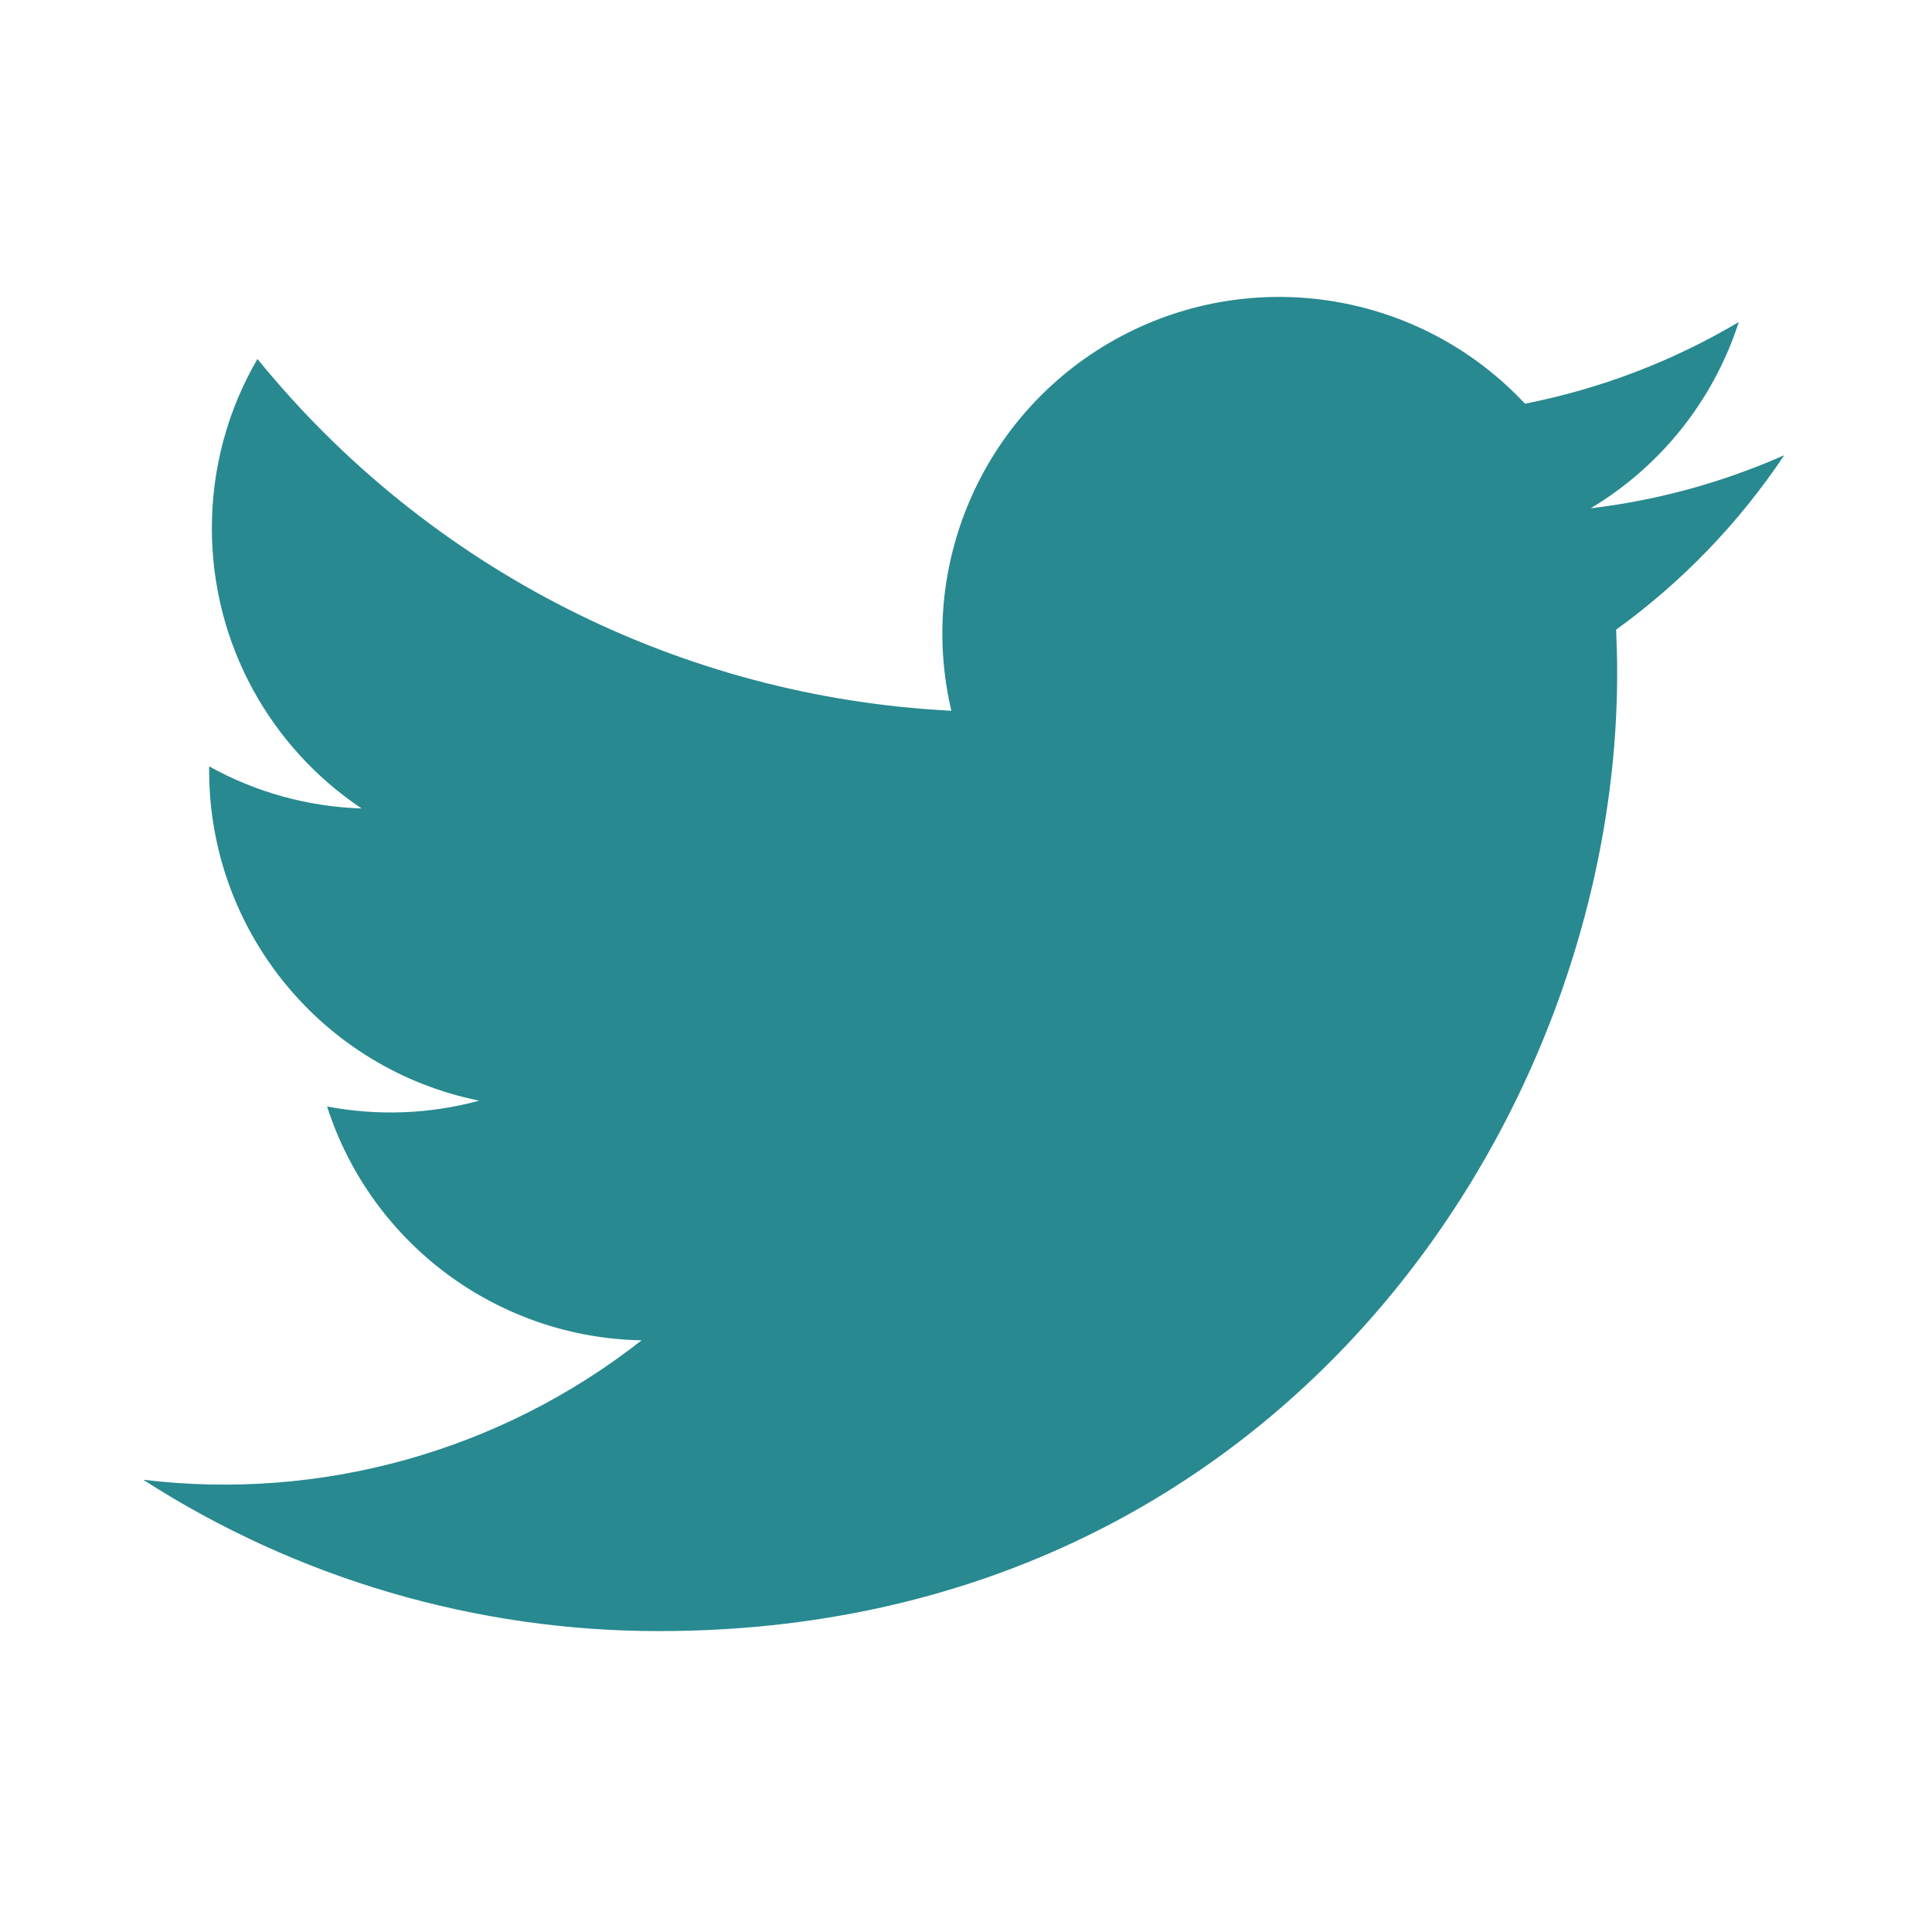
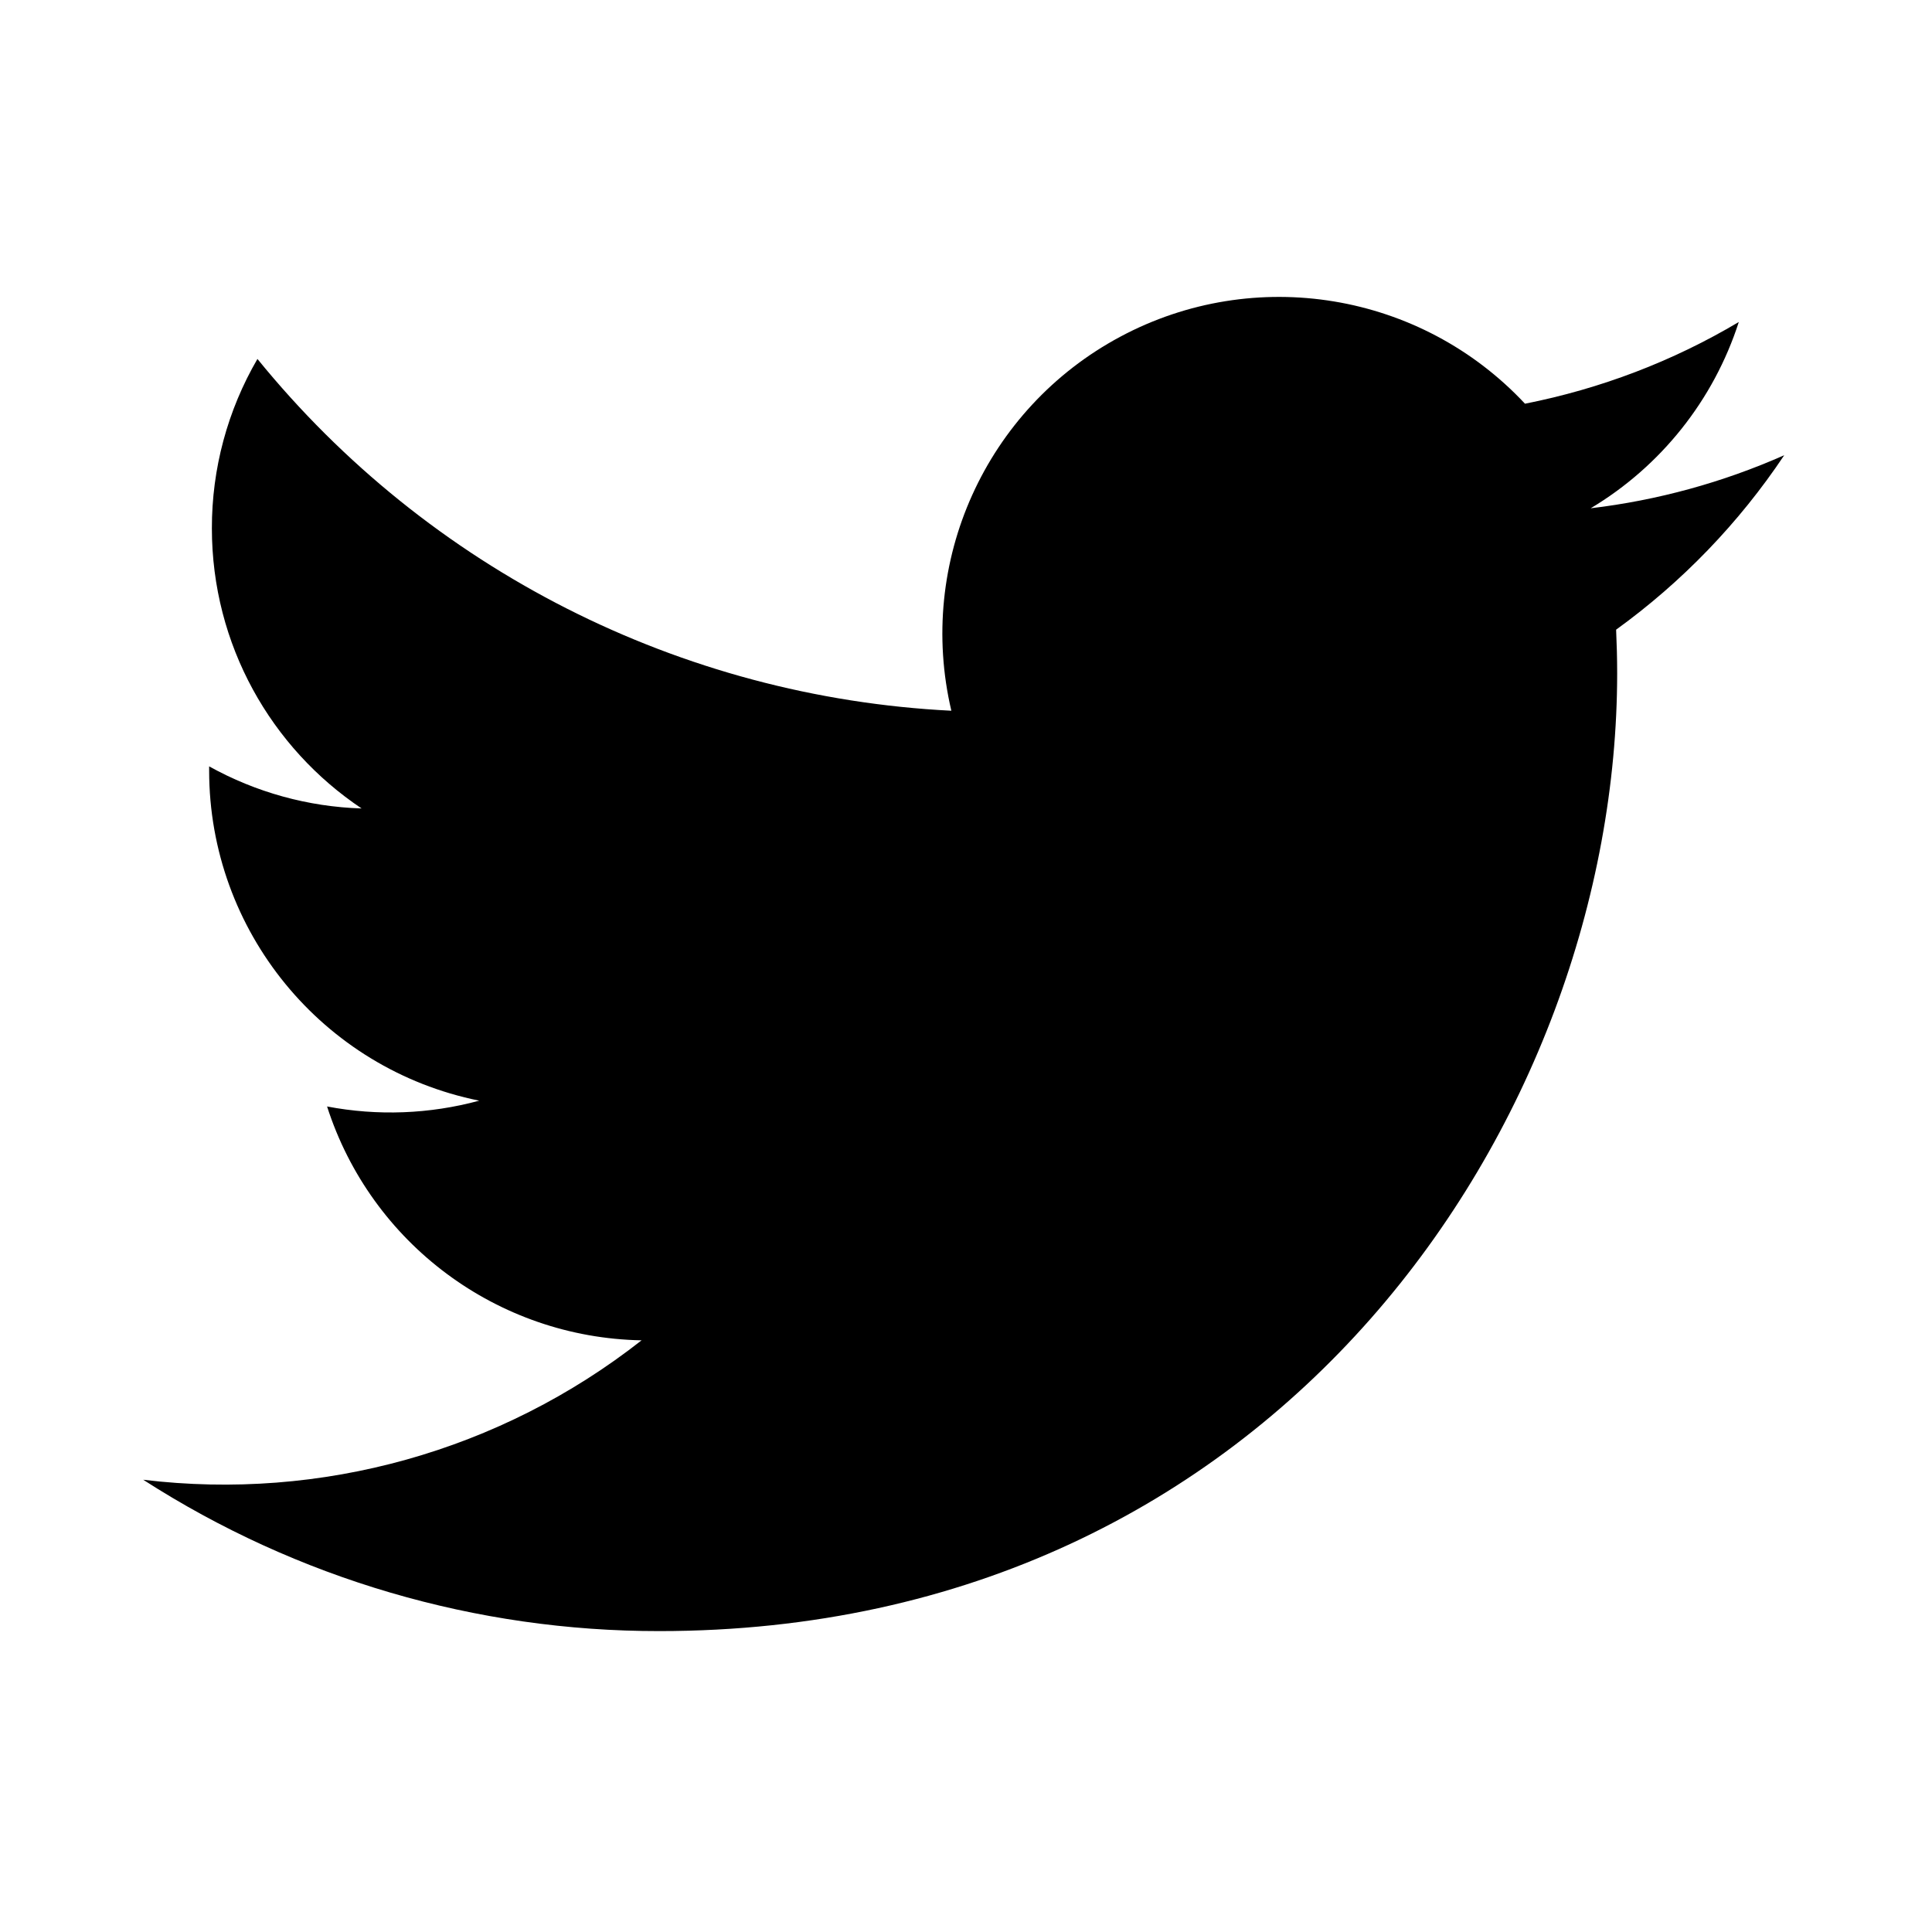
- <svg xmlns="http://www.w3.org/2000/svg" viewBox="0 0 24 24" width="24" height="24">
-   <path fill="none" d="M0 0h24v24H0z" />
-   <path d="M22.162 5.656a8.384 8.384 0 0 1-2.402.658A4.196 4.196 0 0 0 21.6 4c-.82.488-1.719.83-2.656 1.015a4.182 4.182 0 0 0-7.126 3.814 11.874 11.874 0 0 1-8.62-4.37 4.168 4.168 0 0 0-.566 2.103c0 1.45.738 2.731 1.86 3.481a4.168 4.168 0 0 1-1.894-.523v.052a4.185 4.185 0 0 0 3.355 4.101 4.21 4.21 0 0 1-1.89.072A4.185 4.185 0 0 0 7.97 16.65a8.394 8.394 0 0 1-6.191 1.732 11.83 11.83 0 0 0 6.41 1.88c7.693 0 11.9-6.373 11.9-11.9 0-.18-.005-.362-.013-.54a8.496 8.496 0 0 0 2.087-2.165z" fill="#288990" />
+ <svg xmlns="http://www.w3.org/2000/svg" viewBox="0 0 24 24" width="24" height="24" version="1.1" id="svg2">
+   <defs id="defs2" />
+   <path fill="none" d="M0 0h24v24H0z" id="path1" />
+   <path d="M22.162 5.656a8.384 8.384 0 0 1-2.402.658A4.196 4.196 0 0 0 21.6 4c-.82.488-1.719.83-2.656 1.015a4.182 4.182 0 0 0-7.126 3.814 11.874 11.874 0 0 1-8.62-4.37 4.168 4.168 0 0 0-.566 2.103c0 1.45.738 2.731 1.86 3.481a4.168 4.168 0 0 1-1.894-.523v.052a4.185 4.185 0 0 0 3.355 4.101 4.21 4.21 0 0 1-1.89.072A4.185 4.185 0 0 0 7.97 16.65a8.394 8.394 0 0 1-6.191 1.732 11.83 11.83 0 0 0 6.41 1.88c7.693 0 11.9-6.373 11.9-11.9 0-.18-.005-.362-.013-.54a8.496 8.496 0 0 0 2.087-2.165z" fill="#288990" id="path2" style="fill:#000000" />
</svg>
